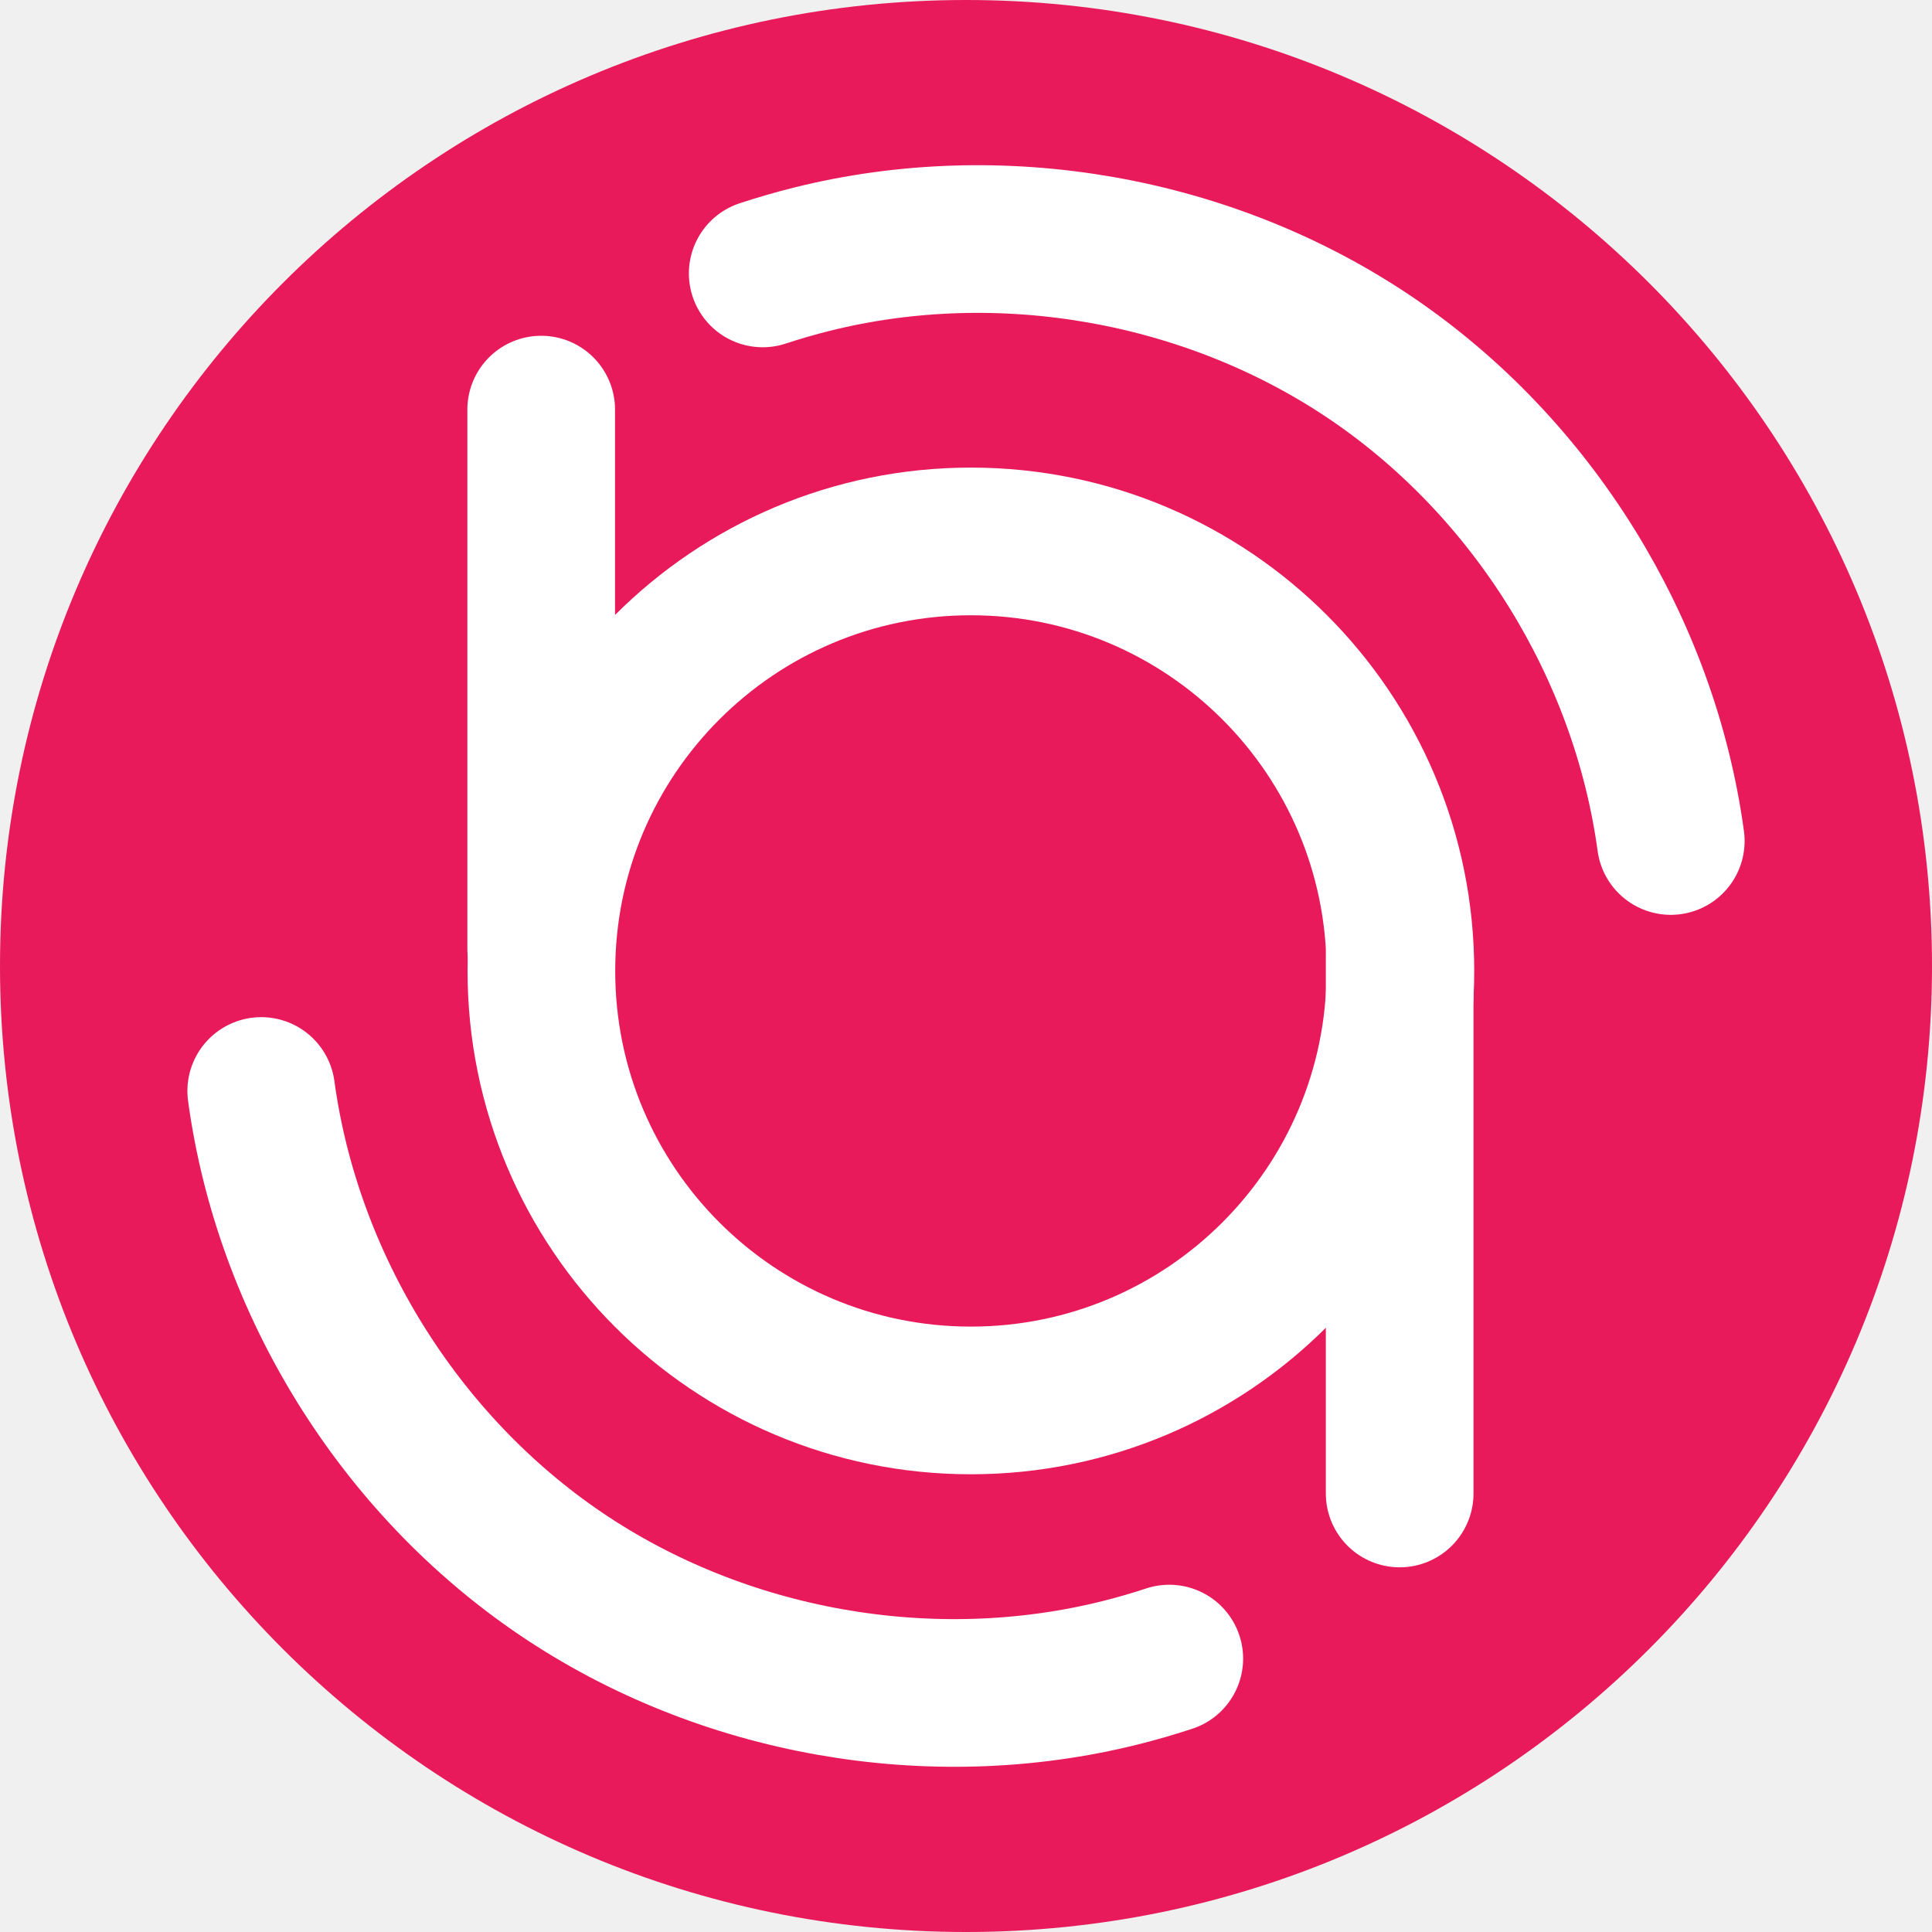
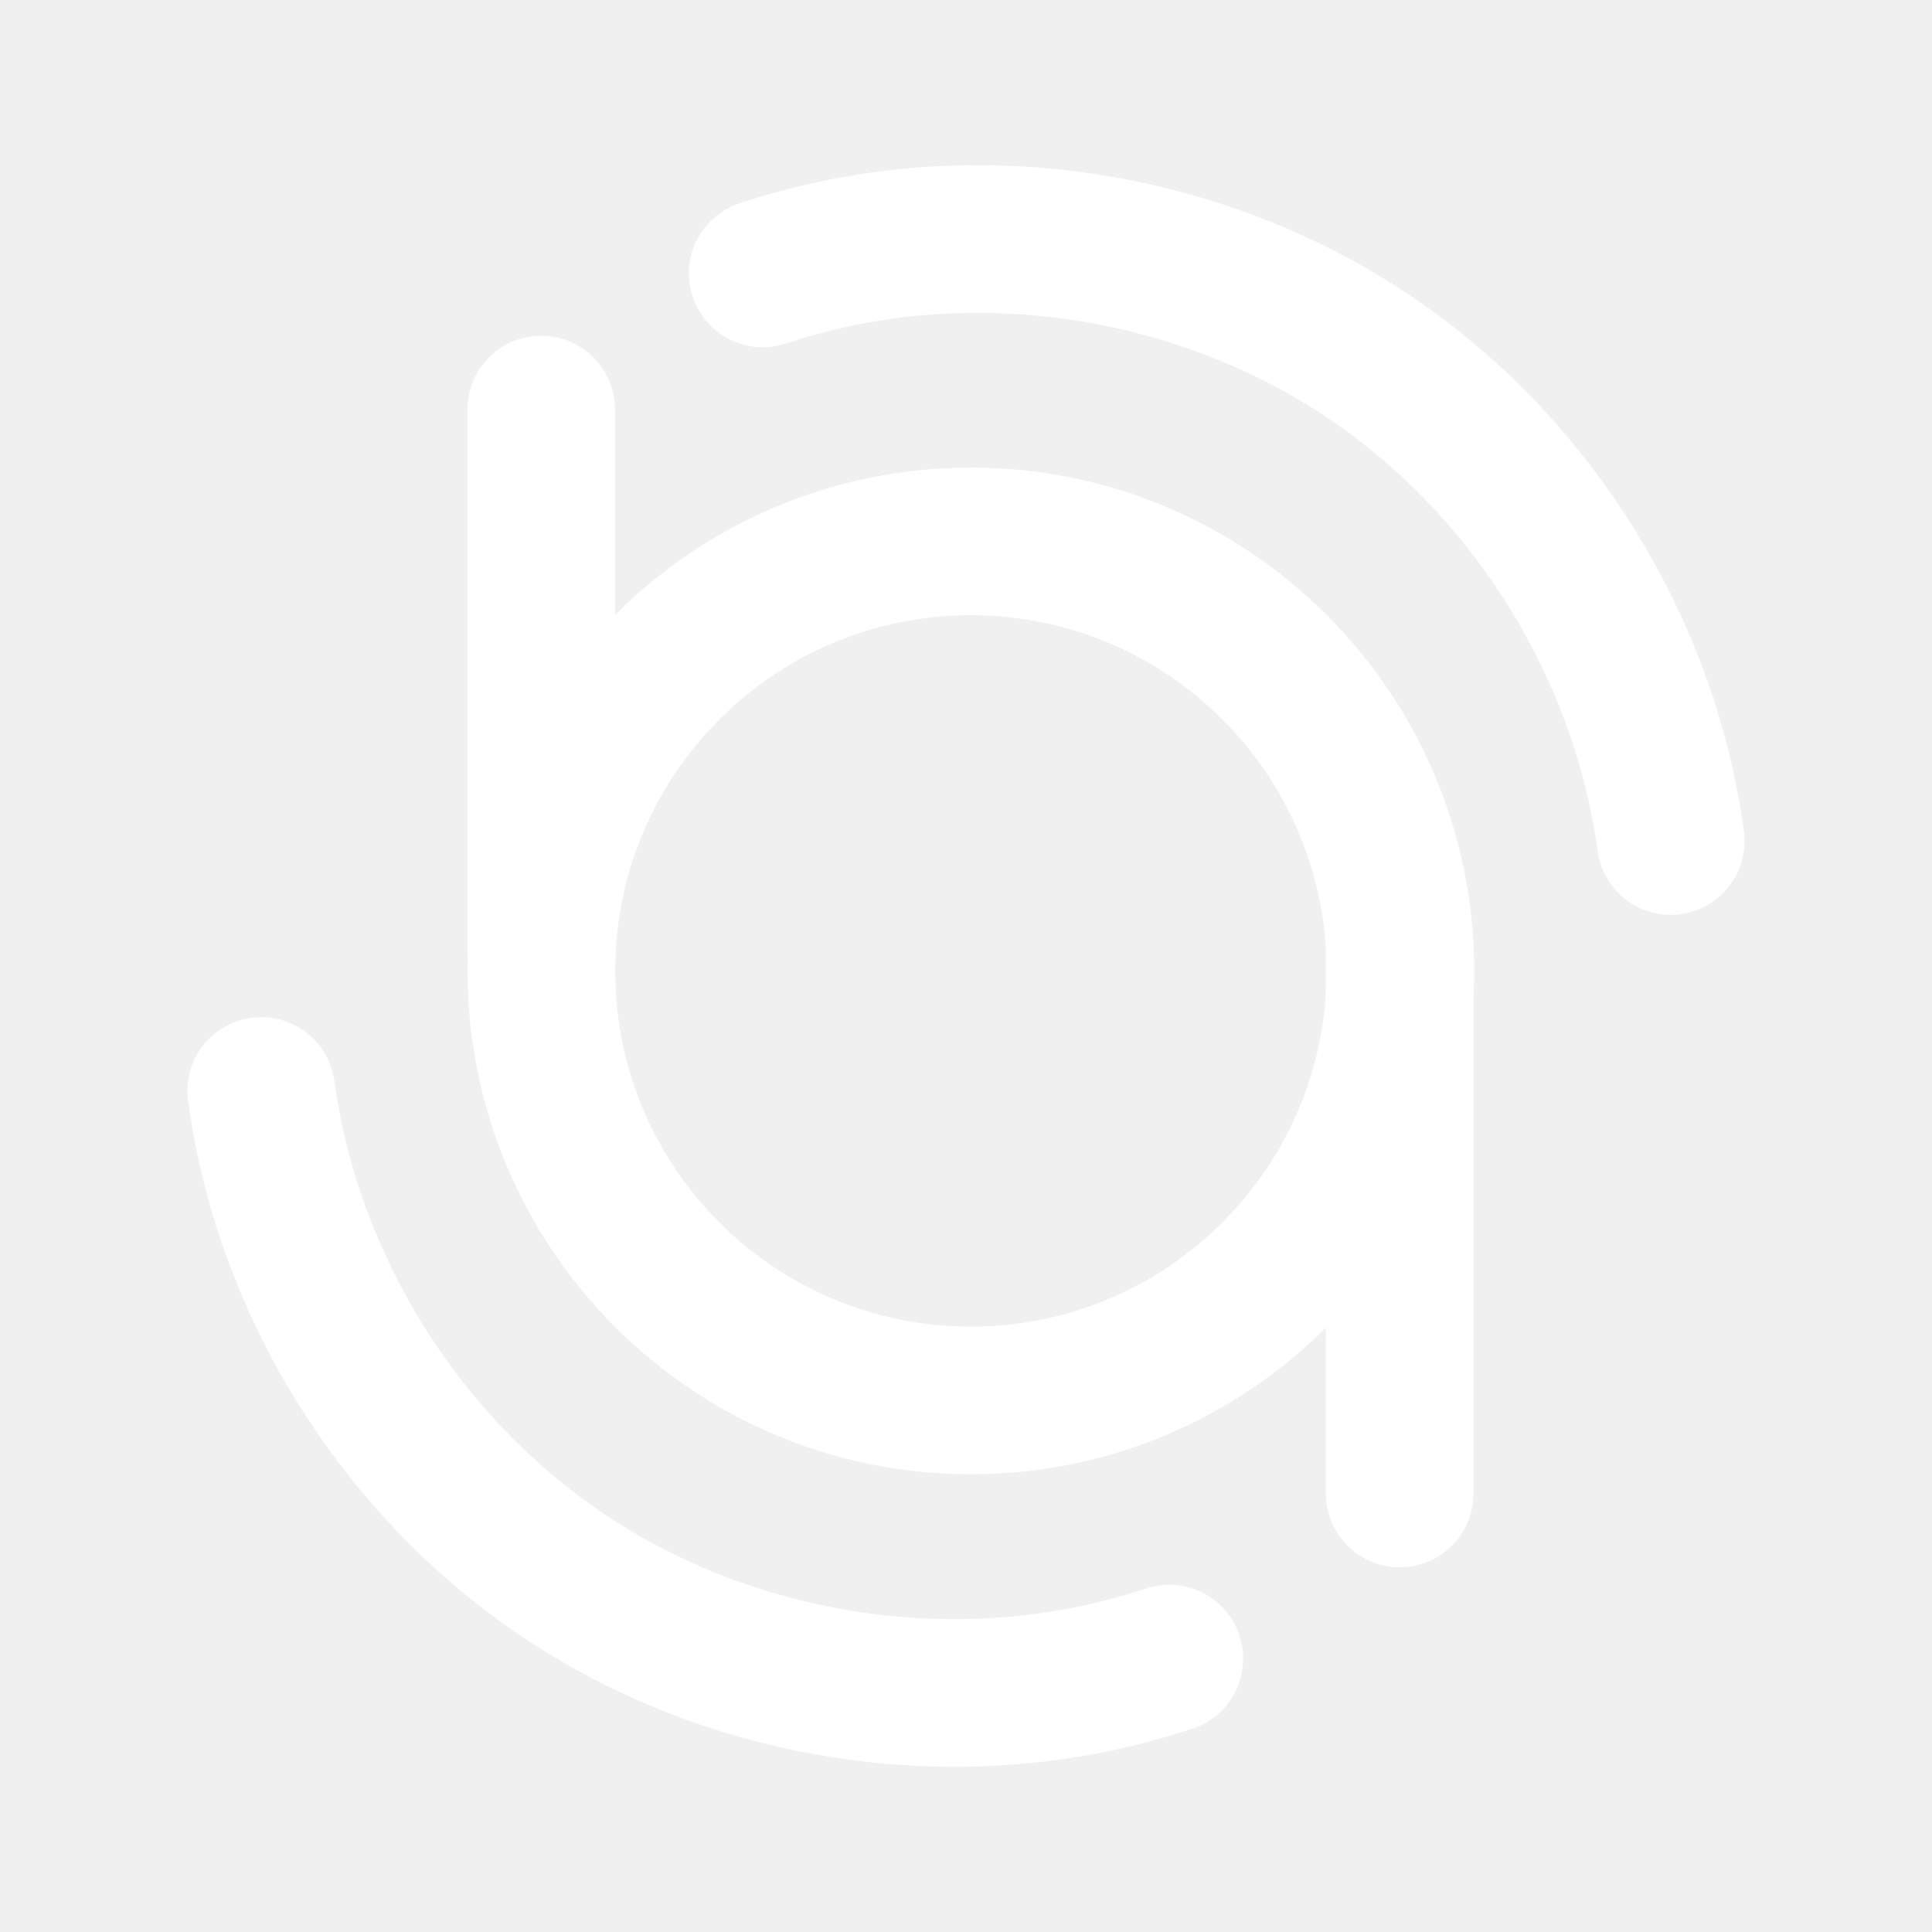
<svg xmlns="http://www.w3.org/2000/svg" version="1.1" id="svg9833" width="327.076" height="327.076" viewBox="0 0 327.076 327.076">
  <defs id="defs9837" />
-   <circle r="163.538" cy="163.538" cx="163.538" id="path1386" style="fill:#e81a5b;fill-opacity:1;stroke:none;stroke-width:5.978;stroke-linecap:round;stroke-miterlimit:4;stroke-dasharray:none;stroke-opacity:1;paint-order:normal" />
+   <circle r="163.538" cy="163.538" cx="163.538" id="path1386" style="fill:#e81a5b;fill-opacity:0;stroke:none;stroke-width:5.978;stroke-linecap:round;stroke-miterlimit:4;stroke-dasharray:none;stroke-opacity:1;paint-order:normal" />
  <g id="g1393" transform="translate(416.8726,-32.61012)">
    <circle r="72.712" cy="196.983" cx="-252.508" id="path10444" style="fill:none;fill-opacity:0.909;stroke:#ffffff;stroke-width:25;stroke-miterlimit:4;stroke-dasharray:none;stroke-opacity:1" />
    <path id="path10454" d="m -325.252,101.955 c 0,90.559 0,91.22 0,91.22" style="fill:none;stroke:#ffffff;stroke-width:25;stroke-linecap:round;stroke-linejoin:miter;stroke-miterlimit:4;stroke-dasharray:none;stroke-opacity:1" />
    <path id="path10454-3" d="m -179.917,194.227 c 0,90.559 0,91.22 0,91.22" style="fill:#000000;stroke:#ffffff;stroke-width:25;stroke-linecap:round;stroke-linejoin:miter;stroke-miterlimit:4;stroke-dasharray:none;stroke-opacity:1" />
    <path id="path10562" d="m -372.648,217.309 c 4.453,32.722 23.37,63.209 50.713,81.727 27.343,18.519 62.672,24.772 94.711,16.764 2.796,-0.699 5.566,-1.5 8.304,-2.402" style="fill:none;stroke:#ffffff;stroke-width:25;stroke-linecap:round;stroke-linejoin:miter;stroke-miterlimit:4;stroke-dasharray:none;stroke-opacity:1" />
    <path id="path10562-7" d="m -134.021,174.987 c -4.453,-32.722 -23.37,-63.209 -50.713,-81.727 -27.343,-18.519 -62.672,-24.772 -94.711,-16.764 -2.796,0.699 -5.566,1.5 -8.304,2.402" style="fill:none;stroke:#ffffff;stroke-width:25;stroke-linecap:round;stroke-linejoin:miter;stroke-miterlimit:4;stroke-dasharray:none;stroke-opacity:1" />
  </g>
</svg>
